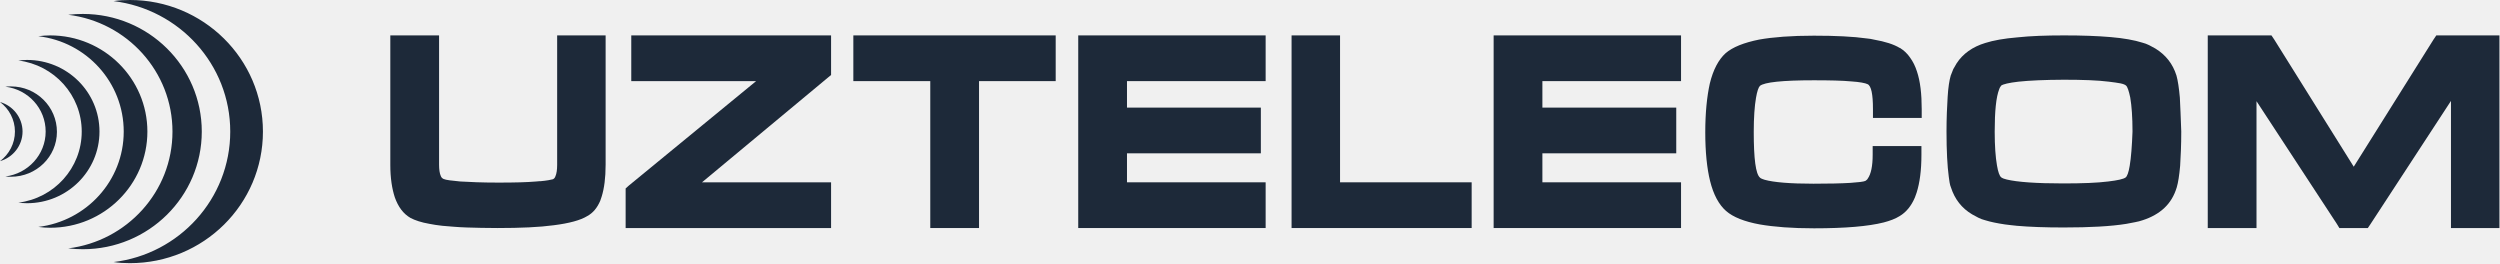
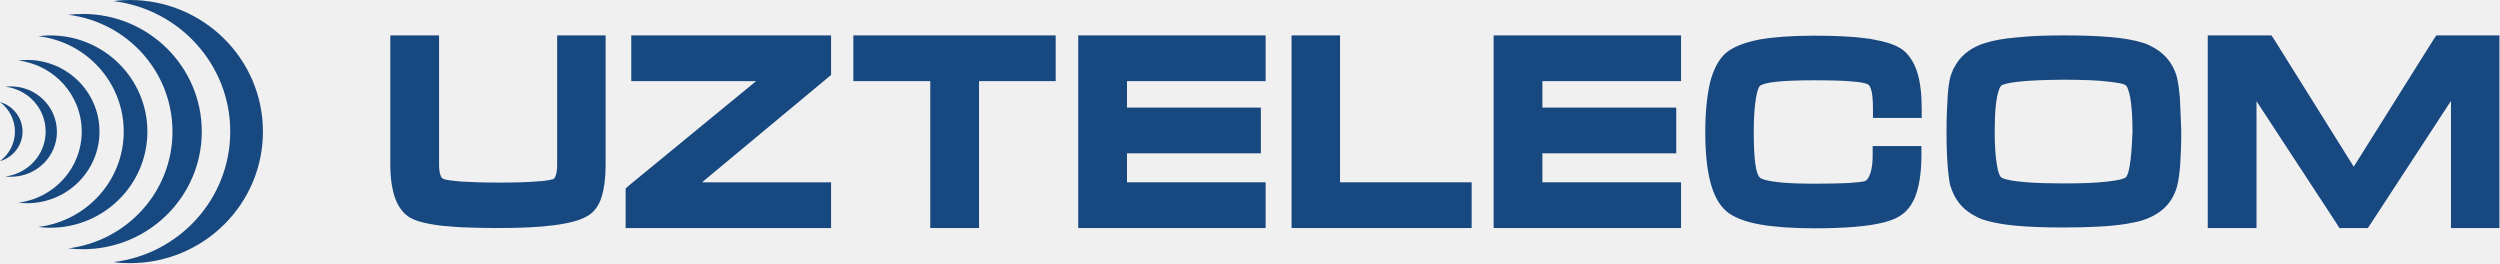
<svg xmlns="http://www.w3.org/2000/svg" width="323" height="34" viewBox="0 0 323 34" fill="none">
  <g clip-path="url(#clip0_4004_3453)">
-     <path fill-rule="evenodd" clip-rule="evenodd" d="M0 20.818C1.675 20.35 2.913 18.801 2.913 17C2.913 15.199 1.675 13.65 0 13.182C1.165 14.047 1.93 15.451 1.93 17C1.93 18.549 1.165 19.953 0 20.818ZM1.42 22.835C1.165 22.835 0.947 22.835 0.692 22.799C3.605 22.439 5.899 19.989 5.899 17C5.899 14.011 3.641 11.561 0.692 11.201C0.947 11.165 1.165 11.165 1.42 11.165C4.697 11.165 7.355 13.794 7.355 17.036C7.355 20.241 4.697 22.835 1.42 22.835ZM3.495 26.256C3.095 26.256 2.731 26.22 2.367 26.184C6.991 25.608 10.559 21.718 10.559 17C10.559 12.282 6.991 8.392 2.367 7.816C2.731 7.78 3.131 7.744 3.495 7.744C8.666 7.744 12.853 11.886 12.853 17C12.853 22.114 8.666 26.256 3.495 26.256Z" fill="#1d2939" />
-     <path fill-rule="evenodd" clip-rule="evenodd" d="M16.786 34C26.289 34 33.971 26.4 33.971 17C33.971 7.6 26.253 0 16.786 0C16.057 0 15.366 0.036 14.674 0.144C23.157 1.189 29.748 8.32 29.748 17C29.748 25.68 23.157 32.847 14.674 33.856C15.366 33.964 16.057 34 16.786 34ZM6.481 29.426C5.972 29.426 5.462 29.39 4.952 29.318C11.178 28.561 15.985 23.339 15.985 17C15.985 10.661 11.178 5.403 4.952 4.682C5.462 4.61 5.972 4.574 6.481 4.574C13.436 4.574 19.043 10.157 19.043 17C19.043 23.843 13.436 29.426 6.481 29.426ZM10.705 32.199C10.086 32.199 9.431 32.163 8.812 32.091C16.385 31.155 22.284 24.78 22.284 17C22.284 9.256 16.422 2.845 8.812 1.909C9.431 1.837 10.086 1.801 10.705 1.801C19.189 1.801 26.07 8.608 26.07 17C26.07 25.392 19.189 32.199 10.705 32.199Z" fill="#1d2939" />
-     <path fill-rule="evenodd" clip-rule="evenodd" d="M314.771 4.574L314.407 5.114L304.103 21.538L293.835 5.114L293.471 4.574H285.242V29.462H291.541V13.074L301.918 28.922L302.246 29.462H305.924L306.288 28.922L316.665 13.038V29.462H322.927V4.574H314.771Z" fill="#1d2939" />
-     <path fill-rule="evenodd" clip-rule="evenodd" d="M78.246 4.574V21.286C78.246 22.979 78.064 24.348 77.737 25.392C77.664 25.608 77.591 25.788 77.555 25.932C77.154 26.869 76.608 27.517 75.88 27.913C75.006 28.453 73.55 28.85 71.547 29.102C69.69 29.354 67.251 29.462 64.301 29.462H64.265C62.808 29.462 61.461 29.426 60.296 29.39C59.094 29.354 58.075 29.246 57.165 29.174C56.546 29.102 56 29.03 55.49 28.922C54.434 28.742 53.596 28.453 53.05 28.165C52.104 27.625 51.448 26.725 51.011 25.5C50.647 24.384 50.429 23.015 50.429 21.322V4.574H56.728V21.286C56.728 21.898 56.801 22.403 56.946 22.727C57.019 22.943 57.165 23.051 57.31 23.123C57.638 23.267 58.366 23.339 59.459 23.447C60.66 23.519 62.262 23.591 64.338 23.591H64.41C66.413 23.591 68.015 23.555 69.29 23.447C69.581 23.411 69.726 23.411 69.836 23.411C70.637 23.339 71.183 23.231 71.438 23.159C71.583 23.087 71.693 22.979 71.765 22.763C71.911 22.439 71.984 21.934 71.984 21.322V4.574H78.246Z" fill="#1d2939" />
-     <path fill-rule="evenodd" clip-rule="evenodd" d="M106.939 10.049L90.699 23.555H107.375V29.462H80.832V24.348L81.233 23.987L97.69 10.481H81.56V4.574H107.375V9.689L106.939 10.049Z" fill="#1d2939" />
-     <path fill-rule="evenodd" clip-rule="evenodd" d="M136.395 4.574V10.481H126.491V29.462H120.192V10.481H110.252V4.574H136.395Z" fill="#1d2939" />
-     <path fill-rule="evenodd" clip-rule="evenodd" d="M145.607 10.481V13.903H162.902V19.809H145.607V23.555H163.521V29.462H139.308V4.574H163.521V10.481H145.607Z" fill="#1d2939" />
-     <path fill-rule="evenodd" clip-rule="evenodd" d="M190.138 23.555V29.462H166.871V4.574H173.134V23.555H190.138Z" fill="#1d2939" />
-     <path fill-rule="evenodd" clip-rule="evenodd" d="M199.277 10.481V13.903H216.572V19.809H199.277V23.555H217.191V29.462H192.978V4.574H217.191V10.481H199.277Z" fill="#1d2939" />
-     <path fill-rule="evenodd" clip-rule="evenodd" d="M241.986 15.199V14.083C241.986 12.174 241.767 11.093 241.294 10.877C241.003 10.733 240.274 10.589 239.182 10.517C238.017 10.409 236.378 10.373 234.339 10.373C230.261 10.373 227.968 10.625 227.385 11.093C227.203 11.273 227.021 11.777 226.875 12.642C226.693 13.686 226.584 15.163 226.584 17.036C226.584 20.53 226.839 22.474 227.385 22.943C227.421 22.979 227.458 23.015 227.531 23.051C227.64 23.123 227.822 23.159 228.004 23.231C229.169 23.555 231.281 23.735 234.303 23.735C236.342 23.735 237.908 23.699 239.073 23.627C240.092 23.555 240.748 23.483 241.003 23.375C241.039 23.339 241.112 23.303 241.148 23.267C241.221 23.231 241.257 23.159 241.33 23.051C241.731 22.474 241.949 21.466 241.949 19.989V18.873H248.248V20.025C248.248 22.006 248.03 23.627 247.629 24.888C247.557 25.104 247.484 25.32 247.411 25.5C246.938 26.616 246.282 27.409 245.445 27.913C245.153 28.093 244.862 28.237 244.498 28.381C244.134 28.525 243.77 28.633 243.369 28.741C241.367 29.246 238.381 29.498 234.376 29.498C231.536 29.498 229.206 29.318 227.349 28.994C225.382 28.633 223.926 28.057 223.016 27.265C222.069 26.436 221.377 25.14 220.94 23.375C220.54 21.754 220.321 19.629 220.321 17.108C220.321 14.551 220.54 12.462 220.904 10.805C221.341 9.004 222.033 7.708 222.943 6.879C223.853 6.087 225.31 5.511 227.276 5.114C229.096 4.79 231.463 4.61 234.339 4.61H234.376C237.143 4.61 239.437 4.718 241.221 4.97C241.549 5.006 241.84 5.042 242.095 5.114C243.551 5.366 244.68 5.727 245.445 6.195H245.481C245.991 6.519 246.428 6.915 246.792 7.455C247.156 7.96 247.447 8.536 247.666 9.22C248.103 10.517 248.285 12.138 248.285 14.119V15.235H241.986V15.199Z" fill="#1d2939" />
-     <path fill-rule="evenodd" clip-rule="evenodd" d="M281.637 12.606C281.528 11.381 281.382 10.409 281.2 9.761C280.727 8.248 279.817 7.095 278.47 6.267C278.215 6.123 277.96 5.979 277.669 5.835C277.377 5.691 277.086 5.583 276.795 5.511C275.775 5.187 274.392 4.934 272.68 4.79C271.005 4.646 269.003 4.574 266.673 4.574C264.342 4.574 262.34 4.646 260.665 4.826C258.917 4.97 257.533 5.223 256.514 5.547C254.839 6.051 253.601 6.951 252.8 8.176C252.654 8.428 252.509 8.68 252.363 8.932C252.254 9.184 252.145 9.473 252.035 9.761C251.853 10.373 251.708 11.309 251.635 12.534C251.562 13.723 251.489 15.235 251.489 17C251.489 19.521 251.598 21.466 251.781 22.835C251.817 23.123 251.853 23.375 251.89 23.591C251.926 23.843 251.999 24.059 252.072 24.239C252.545 25.716 253.455 26.905 254.803 27.697C255.058 27.841 255.312 27.985 255.604 28.129C255.895 28.273 256.186 28.381 256.478 28.453C257.169 28.67 258.043 28.85 259.026 28.994C259.463 29.066 260.009 29.102 260.592 29.174C262.23 29.318 264.269 29.39 266.6 29.39H266.636C270.022 29.39 272.717 29.246 274.719 28.922C275.12 28.85 275.484 28.778 275.848 28.706C276.212 28.634 276.54 28.561 276.831 28.453C277.96 28.093 278.907 27.553 279.635 26.869C280.399 26.148 280.909 25.284 281.237 24.203C281.419 23.591 281.565 22.655 281.674 21.43C281.747 20.242 281.819 18.765 281.819 17C281.747 15.271 281.71 13.795 281.637 12.606ZM275.156 21.43C275.011 22.295 274.829 22.799 274.61 22.943C274.355 23.123 273.627 23.303 272.389 23.447C270.969 23.627 269.039 23.699 266.563 23.699C263.068 23.699 260.628 23.519 259.281 23.195C259.063 23.123 258.844 23.087 258.735 23.015C258.662 22.979 258.589 22.943 258.553 22.907C258.334 22.727 258.152 22.223 258.007 21.358C257.825 20.314 257.715 18.873 257.715 17C257.715 14.371 257.898 12.534 258.298 11.525C258.334 11.381 258.407 11.273 258.48 11.165C258.517 11.129 258.553 11.093 258.553 11.057C258.808 10.877 259.536 10.697 260.774 10.553C261.502 10.481 262.34 10.409 263.323 10.373C264.306 10.337 265.398 10.301 266.636 10.301C269.112 10.301 271.042 10.373 272.462 10.553C273.081 10.625 273.554 10.697 273.955 10.769C274.319 10.841 274.574 10.949 274.683 11.057C274.865 11.201 275.047 11.742 275.229 12.606C275.411 13.687 275.52 15.127 275.52 17C275.448 18.909 275.338 20.35 275.156 21.43Z" fill="#1d2939" />
+     <path fill-rule="evenodd" clip-rule="evenodd" d="M0 20.818C1.675 20.35 2.913 18.801 2.913 17C2.913 15.199 1.675 13.65 0 13.182C1.165 14.047 1.93 15.451 1.93 17C1.93 18.549 1.165 19.953 0 20.818ZM1.42 22.835C1.165 22.835 0.947 22.835 0.692 22.799C3.605 22.439 5.899 19.989 5.899 17C5.899 14.011 3.641 11.561 0.692 11.201C0.947 11.165 1.165 11.165 1.42 11.165C4.697 11.165 7.355 13.794 7.355 17.036C7.355 20.241 4.697 22.835 1.42 22.835ZM3.495 26.256C3.095 26.256 2.731 26.22 2.367 26.184C6.991 25.608 10.559 21.718 10.559 17C10.559 12.282 6.991 8.392 2.367 7.816C2.731 7.78 3.131 7.744 3.495 7.744C8.666 7.744 12.853 11.886 12.853 17C12.853 22.114 8.666 26.256 3.495 26.256Z" fill="#184880" />
+     <path fill-rule="evenodd" clip-rule="evenodd" d="M16.786 34C26.289 34 33.971 26.4 33.971 17C33.971 7.6 26.253 0 16.786 0C16.057 0 15.366 0.036 14.674 0.144C23.157 1.189 29.748 8.32 29.748 17C29.748 25.68 23.157 32.847 14.674 33.856C15.366 33.964 16.057 34 16.786 34ZM6.481 29.426C5.972 29.426 5.462 29.39 4.952 29.318C11.178 28.561 15.985 23.339 15.985 17C15.985 10.661 11.178 5.403 4.952 4.682C5.462 4.61 5.972 4.574 6.481 4.574C13.436 4.574 19.043 10.157 19.043 17C19.043 23.843 13.436 29.426 6.481 29.426ZM10.705 32.199C10.086 32.199 9.431 32.163 8.812 32.091C16.385 31.155 22.284 24.78 22.284 17C22.284 9.256 16.422 2.845 8.812 1.909C9.431 1.837 10.086 1.801 10.705 1.801C19.189 1.801 26.07 8.608 26.07 17C26.07 25.392 19.189 32.199 10.705 32.199Z" fill="#184880" />
+     <path fill-rule="evenodd" clip-rule="evenodd" d="M314.771 4.574L314.407 5.114L304.103 21.538L293.835 5.114L293.471 4.574H285.242V29.462H291.541V13.074L301.918 28.922L302.246 29.462H305.924L306.288 28.922L316.665 13.038V29.462H322.927V4.574H314.771Z" fill="#184880" />
+     <path fill-rule="evenodd" clip-rule="evenodd" d="M78.246 4.574V21.286C78.246 22.979 78.064 24.348 77.737 25.392C77.664 25.608 77.591 25.788 77.555 25.932C77.154 26.869 76.608 27.517 75.88 27.913C75.006 28.453 73.55 28.85 71.547 29.102C69.69 29.354 67.251 29.462 64.301 29.462H64.265C62.808 29.462 61.461 29.426 60.296 29.39C59.094 29.354 58.075 29.246 57.165 29.174C56.546 29.102 56 29.03 55.49 28.922C54.434 28.742 53.596 28.453 53.05 28.165C52.104 27.625 51.448 26.725 51.011 25.5C50.647 24.384 50.429 23.015 50.429 21.322V4.574H56.728V21.286C56.728 21.898 56.801 22.403 56.946 22.727C57.019 22.943 57.165 23.051 57.31 23.123C57.638 23.267 58.366 23.339 59.459 23.447C60.66 23.519 62.262 23.591 64.338 23.591H64.41C66.413 23.591 68.015 23.555 69.29 23.447C69.581 23.411 69.726 23.411 69.836 23.411C70.637 23.339 71.183 23.231 71.438 23.159C71.583 23.087 71.693 22.979 71.765 22.763C71.911 22.439 71.984 21.934 71.984 21.322V4.574H78.246Z" fill="#184880" />
+     <path fill-rule="evenodd" clip-rule="evenodd" d="M106.939 10.049L90.699 23.555H107.375V29.462H80.832V24.348L81.233 23.987L97.69 10.481H81.56V4.574H107.375V9.689L106.939 10.049Z" fill="#184880" />
+     <path fill-rule="evenodd" clip-rule="evenodd" d="M136.395 4.574V10.481H126.491V29.462H120.192V10.481H110.252V4.574H136.395Z" fill="#184880" />
+     <path fill-rule="evenodd" clip-rule="evenodd" d="M145.607 10.481V13.903H162.902V19.809H145.607V23.555H163.521V29.462H139.308V4.574H163.521V10.481H145.607Z" fill="#184880" />
+     <path fill-rule="evenodd" clip-rule="evenodd" d="M190.138 23.555V29.462H166.871V4.574H173.134V23.555H190.138Z" fill="#184880" />
+     <path fill-rule="evenodd" clip-rule="evenodd" d="M199.277 10.481V13.903H216.572V19.809H199.277V23.555H217.191V29.462H192.978V4.574H217.191V10.481H199.277Z" fill="#184880" />
+     <path fill-rule="evenodd" clip-rule="evenodd" d="M241.986 15.199V14.083C241.986 12.174 241.767 11.093 241.294 10.877C241.003 10.733 240.274 10.589 239.182 10.517C238.017 10.409 236.378 10.373 234.339 10.373C230.261 10.373 227.968 10.625 227.385 11.093C227.203 11.273 227.021 11.777 226.875 12.642C226.693 13.686 226.584 15.163 226.584 17.036C226.584 20.53 226.839 22.474 227.385 22.943C227.421 22.979 227.458 23.015 227.531 23.051C227.64 23.123 227.822 23.159 228.004 23.231C229.169 23.555 231.281 23.735 234.303 23.735C236.342 23.735 237.908 23.699 239.073 23.627C240.092 23.555 240.748 23.483 241.003 23.375C241.039 23.339 241.112 23.303 241.148 23.267C241.221 23.231 241.257 23.159 241.33 23.051C241.731 22.474 241.949 21.466 241.949 19.989V18.873H248.248V20.025C248.248 22.006 248.03 23.627 247.629 24.888C247.557 25.104 247.484 25.32 247.411 25.5C246.938 26.616 246.282 27.409 245.445 27.913C245.153 28.093 244.862 28.237 244.498 28.381C244.134 28.525 243.77 28.633 243.369 28.741C241.367 29.246 238.381 29.498 234.376 29.498C231.536 29.498 229.206 29.318 227.349 28.994C225.382 28.633 223.926 28.057 223.016 27.265C222.069 26.436 221.377 25.14 220.94 23.375C220.54 21.754 220.321 19.629 220.321 17.108C220.321 14.551 220.54 12.462 220.904 10.805C221.341 9.004 222.033 7.708 222.943 6.879C223.853 6.087 225.31 5.511 227.276 5.114C229.096 4.79 231.463 4.61 234.339 4.61H234.376C237.143 4.61 239.437 4.718 241.221 4.97C241.549 5.006 241.84 5.042 242.095 5.114C243.551 5.366 244.68 5.727 245.445 6.195H245.481C245.991 6.519 246.428 6.915 246.792 7.455C247.156 7.96 247.447 8.536 247.666 9.22C248.103 10.517 248.285 12.138 248.285 14.119V15.235H241.986V15.199Z" fill="#184880" />
+     <path fill-rule="evenodd" clip-rule="evenodd" d="M281.637 12.606C281.528 11.381 281.382 10.409 281.2 9.761C280.727 8.248 279.817 7.095 278.47 6.267C278.215 6.123 277.96 5.979 277.669 5.835C277.377 5.691 277.086 5.583 276.795 5.511C275.775 5.187 274.392 4.934 272.68 4.79C271.005 4.646 269.003 4.574 266.673 4.574C264.342 4.574 262.34 4.646 260.665 4.826C258.917 4.97 257.533 5.223 256.514 5.547C254.839 6.051 253.601 6.951 252.8 8.176C252.654 8.428 252.509 8.68 252.363 8.932C252.254 9.184 252.145 9.473 252.035 9.761C251.853 10.373 251.708 11.309 251.635 12.534C251.562 13.723 251.489 15.235 251.489 17C251.489 19.521 251.598 21.466 251.781 22.835C251.817 23.123 251.853 23.375 251.89 23.591C251.926 23.843 251.999 24.059 252.072 24.239C252.545 25.716 253.455 26.905 254.803 27.697C255.058 27.841 255.312 27.985 255.604 28.129C255.895 28.273 256.186 28.381 256.478 28.453C257.169 28.67 258.043 28.85 259.026 28.994C259.463 29.066 260.009 29.102 260.592 29.174C262.23 29.318 264.269 29.39 266.6 29.39H266.636C270.022 29.39 272.717 29.246 274.719 28.922C275.12 28.85 275.484 28.778 275.848 28.706C276.212 28.634 276.54 28.561 276.831 28.453C277.96 28.093 278.907 27.553 279.635 26.869C280.399 26.148 280.909 25.284 281.237 24.203C281.419 23.591 281.565 22.655 281.674 21.43C281.747 20.242 281.819 18.765 281.819 17C281.747 15.271 281.71 13.795 281.637 12.606ZM275.156 21.43C275.011 22.295 274.829 22.799 274.61 22.943C274.355 23.123 273.627 23.303 272.389 23.447C270.969 23.627 269.039 23.699 266.563 23.699C263.068 23.699 260.628 23.519 259.281 23.195C259.063 23.123 258.844 23.087 258.735 23.015C258.662 22.979 258.589 22.943 258.553 22.907C258.334 22.727 258.152 22.223 258.007 21.358C257.825 20.314 257.715 18.873 257.715 17C257.715 14.371 257.898 12.534 258.298 11.525C258.334 11.381 258.407 11.273 258.48 11.165C258.517 11.129 258.553 11.093 258.553 11.057C258.808 10.877 259.536 10.697 260.774 10.553C261.502 10.481 262.34 10.409 263.323 10.373C264.306 10.337 265.398 10.301 266.636 10.301C269.112 10.301 271.042 10.373 272.462 10.553C273.081 10.625 273.554 10.697 273.955 10.769C274.319 10.841 274.574 10.949 274.683 11.057C274.865 11.201 275.047 11.742 275.229 12.606C275.411 13.687 275.52 15.127 275.52 17C275.448 18.909 275.338 20.35 275.156 21.43Z" fill="#184880" />
  </g>
  <defs>
    <clipPath id="clip0_4004_3453">
      <rect width="323" height="34" fill="white" />
    </clipPath>
  </defs>
</svg>
